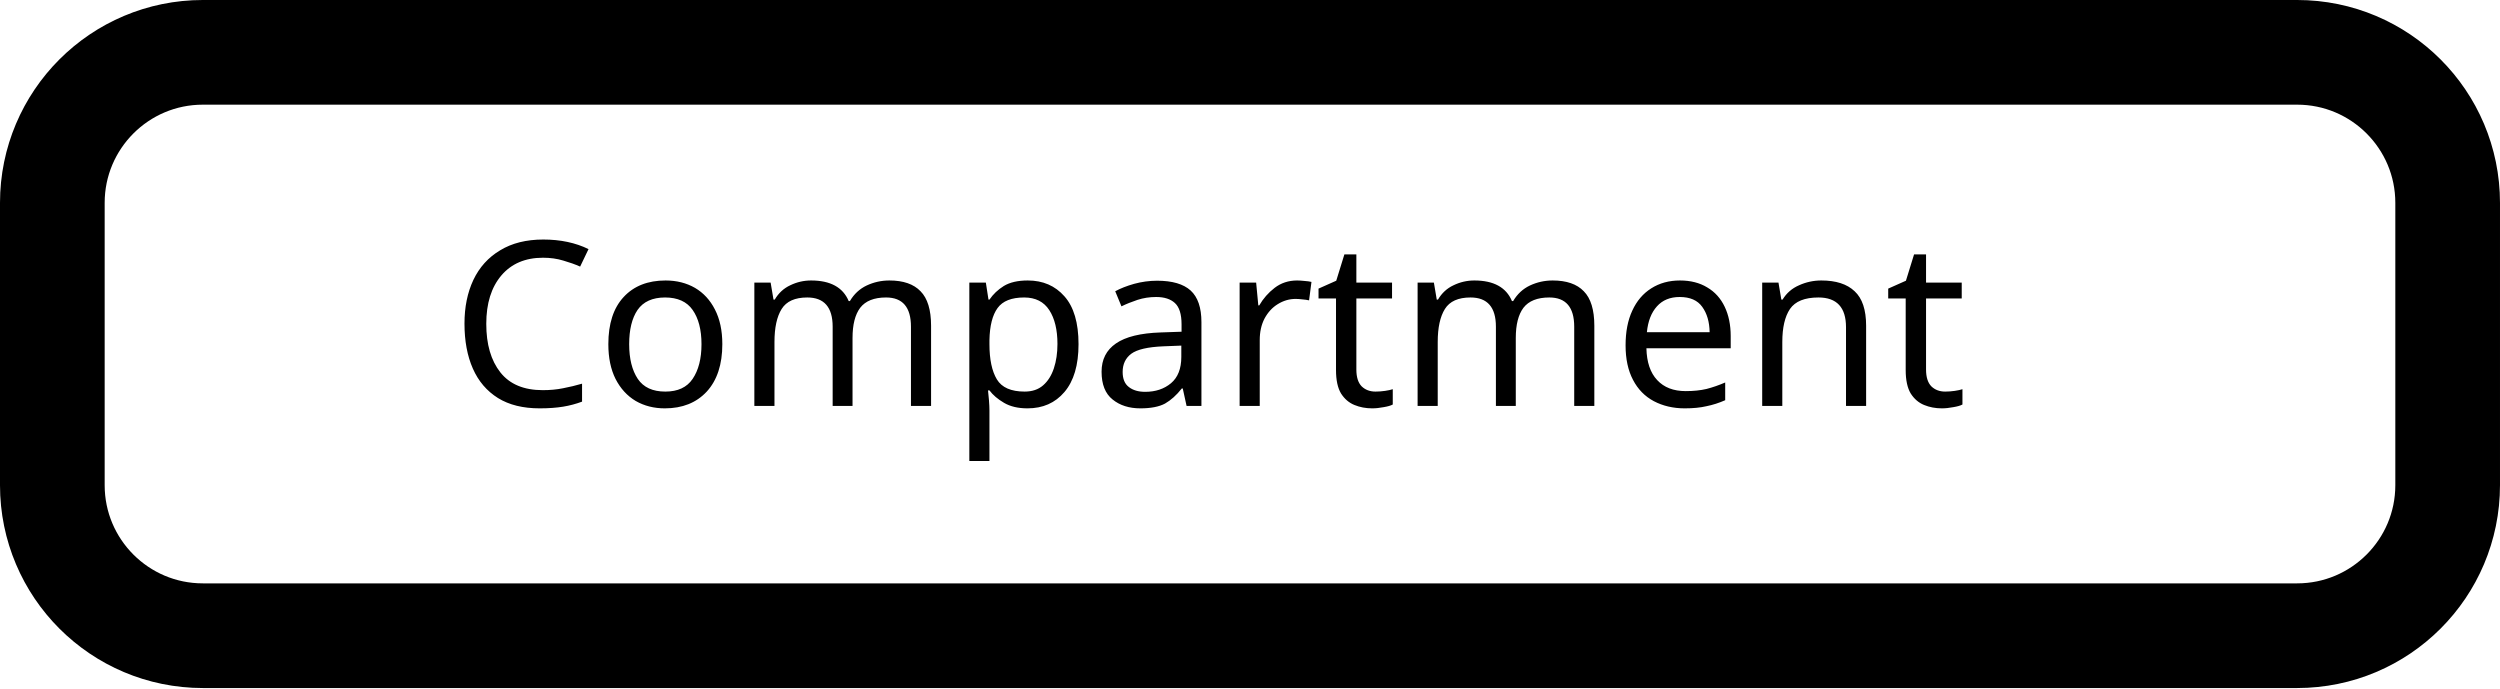
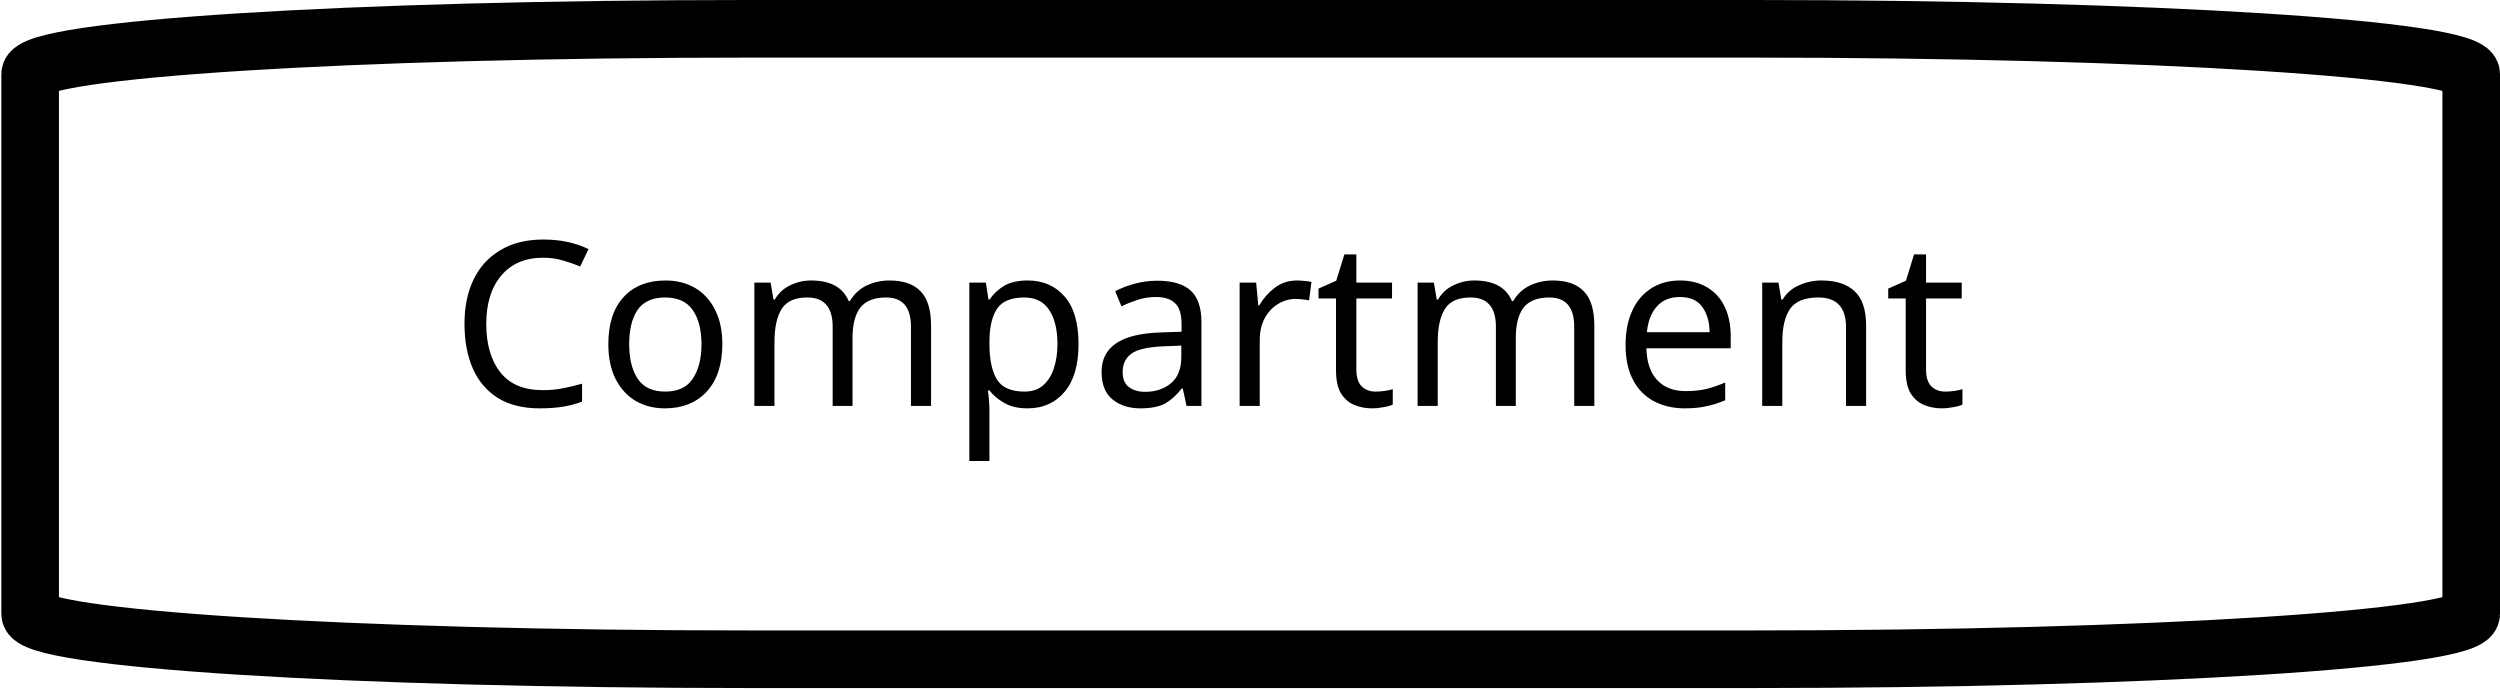
<svg xmlns="http://www.w3.org/2000/svg" width="174" height="47.887" viewBox="0 0 163.125 44.894" id="svg4399" version="1.1">
  <defs id="defs4401" />
  <g id="layer1" transform="translate(-274.4504,-316.0544)">
-     <rect style="fill:none;stroke:#000000;stroke-width:6.83;stroke-miterlimit:4;stroke-dasharray:none;stroke-dashoffset:0;stroke-opacity:1" id="rect2985" width="156.295" height="38.065" x="277.865" y="319.469" ry="9.823" />
+     <rect style="fill:none;stroke:#000000;stroke-width:3.759;stroke-miterlimit:4;stroke-dasharray:none;stroke-dashoffset:0;stroke-opacity:1" id="rect2985" width="159.278" height="41.136" x="276.418" y="317.934" ry="2.953" rx="46.85" />
    <text xml:space="preserve" style="font-style:normal;font-weight:normal;font-size:28.125px;line-height:125%;font-family:sans-serif;letter-spacing:0px;word-spacing:0px;fill:#000000;fill-opacity:1;stroke:none;stroke-width:0.938px;stroke-linecap:butt;stroke-linejoin:miter;stroke-opacity:1" x="303.835" y="342.544" id="text818">
      <tspan id="tspan816" x="303.835" y="342.544" style="font-size:15px;stroke-width:0.938px">Compartment</tspan>
    </text>
  </g>
</svg>
